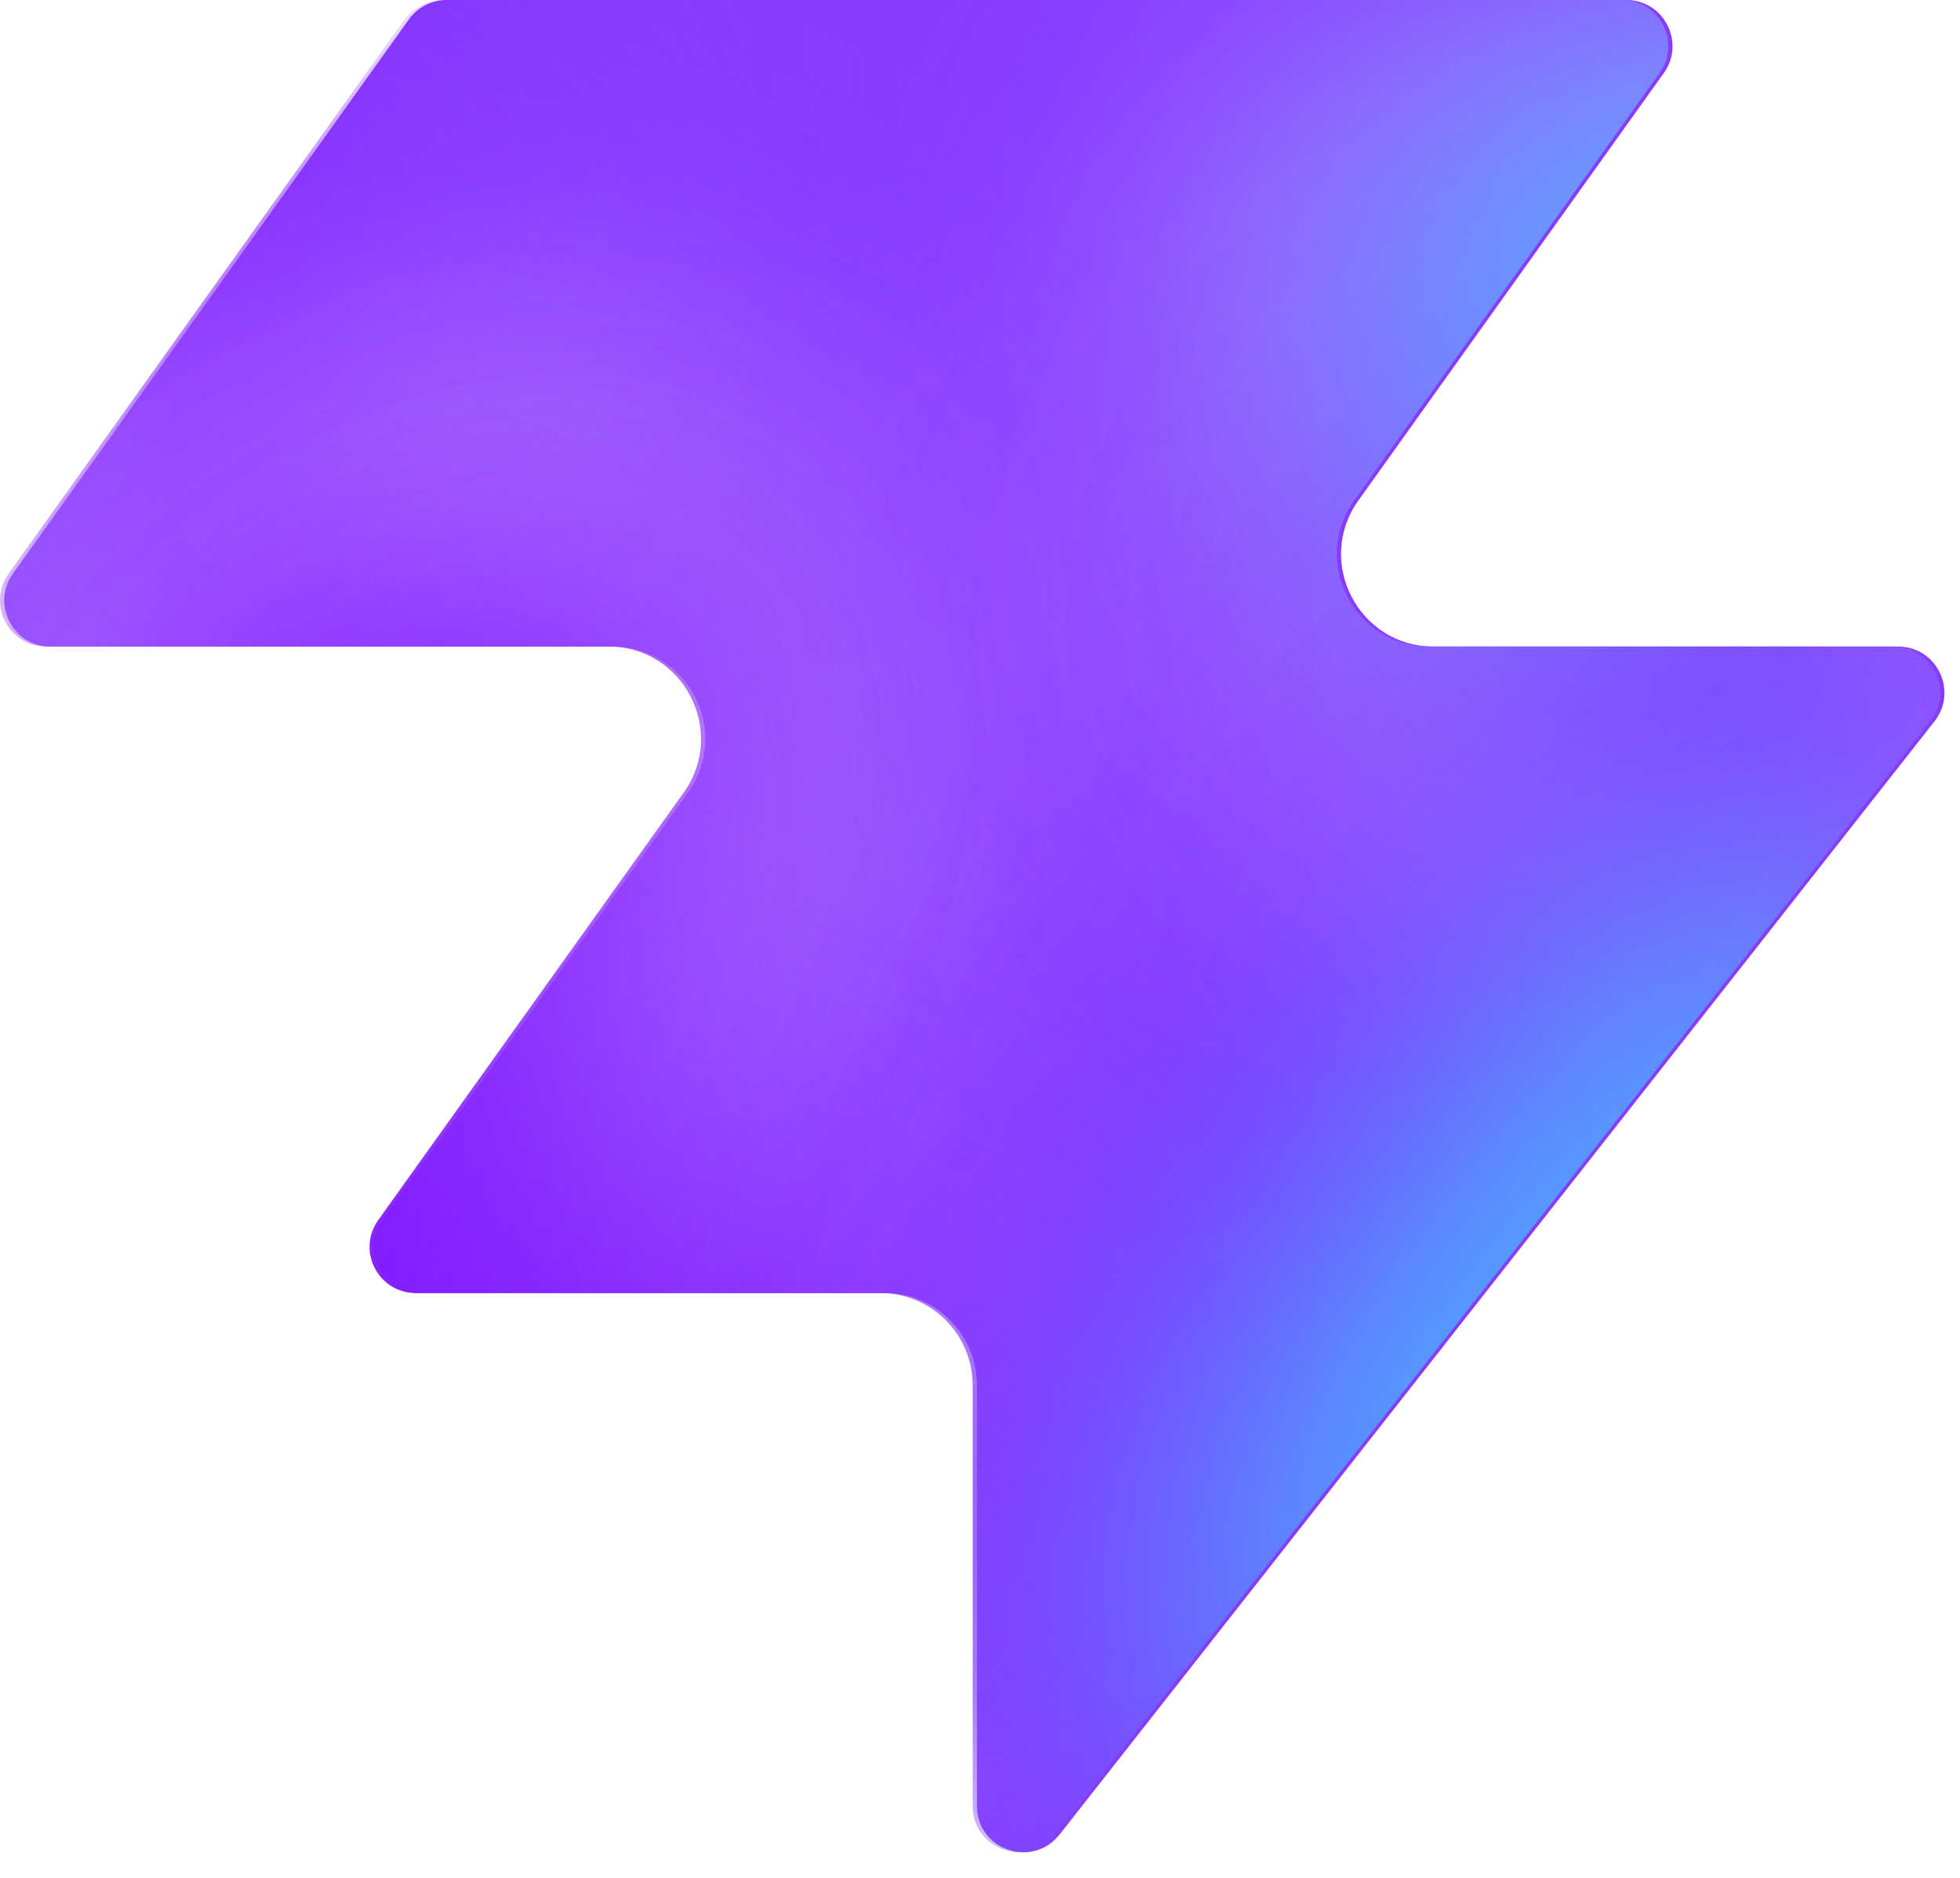
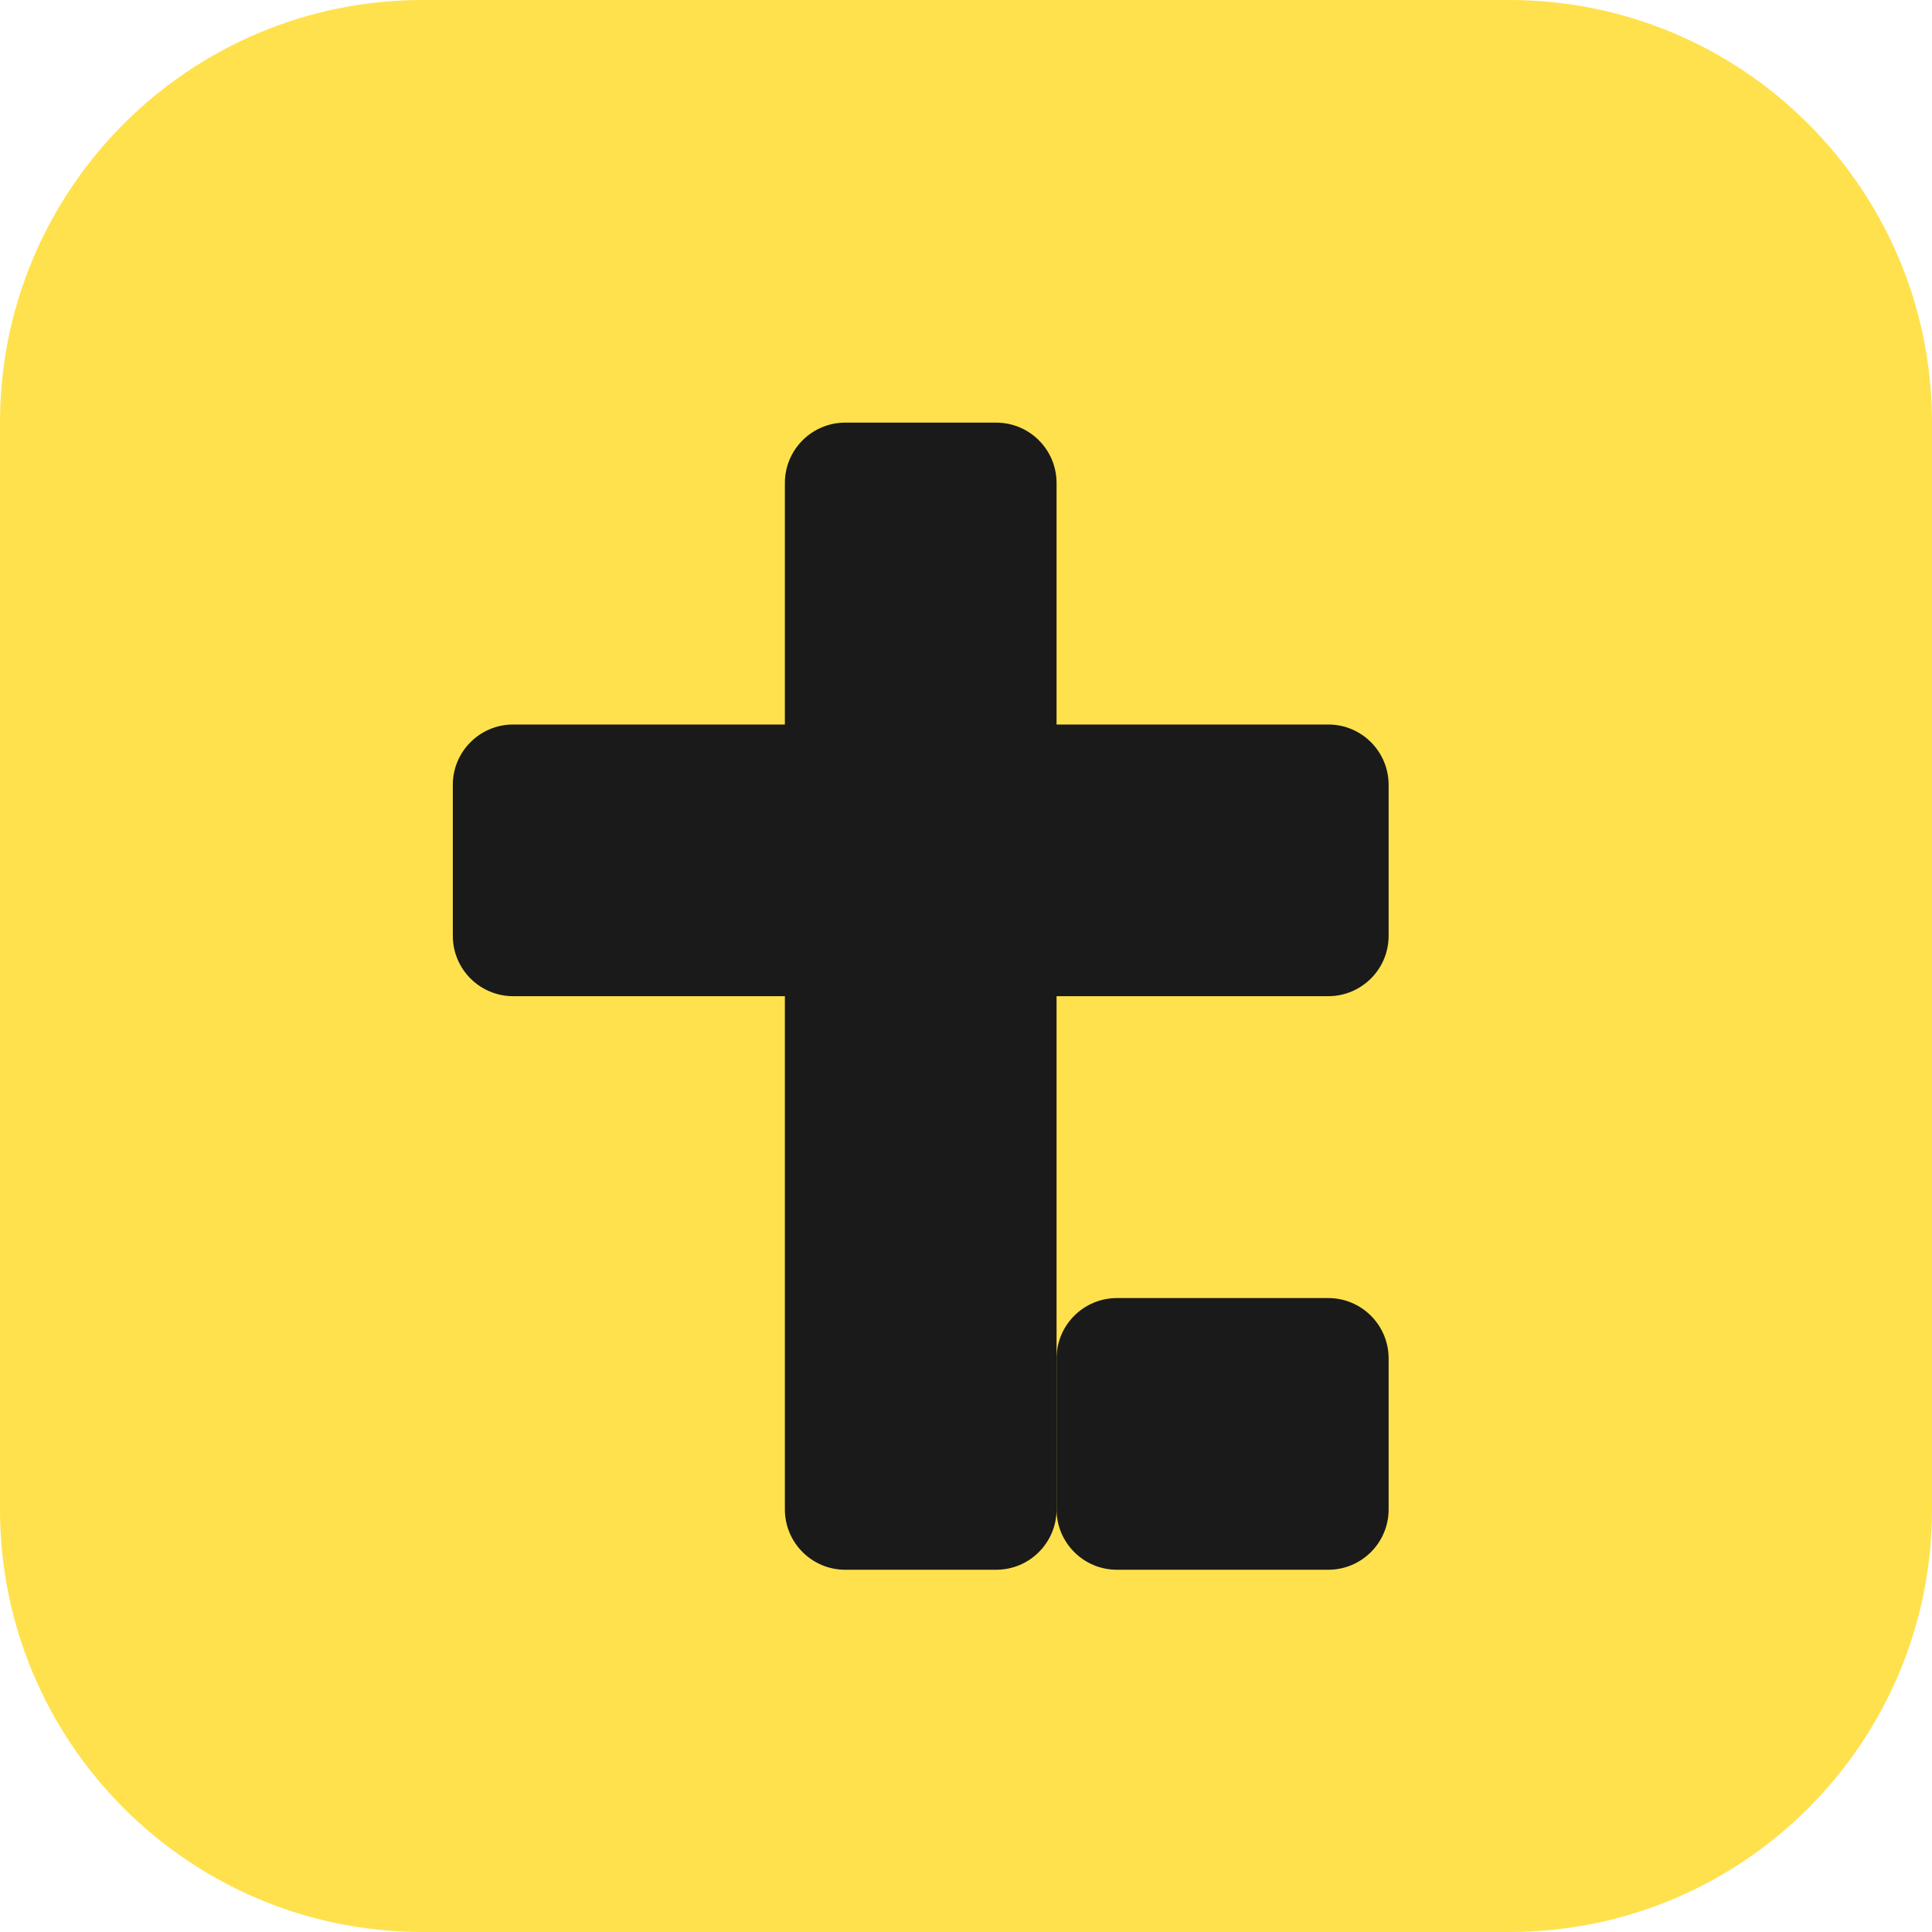
- <svg xmlns="http://www.w3.org/2000/svg" width="48" height="46" fill="none" viewBox="0 0 48 46">
-   <path fill="#863bff" d="M25.946 44.938c-.664.845-2.021.375-2.021-.698V33.937a2.26 2.26 0 0 0-2.262-2.262H10.287c-.92 0-1.456-1.04-.92-1.788l7.48-10.471c1.07-1.497 0-3.578-1.842-3.578H1.237c-.92 0-1.456-1.04-.92-1.788L10.013.474c.214-.297.556-.474.92-.474h28.894c.92 0 1.456 1.04.92 1.788l-7.48 10.471c-1.07 1.498 0 3.579 1.842 3.579h11.377c.943 0 1.473 1.088.89 1.83L25.947 44.94z" style="fill:#863bff;fill:color(display-p3 .525 .23 1);fill-opacity:1" />
-   <mask id="a" width="48" height="46" x="0" y="0" maskUnits="userSpaceOnUse" style="mask-type:alpha">
-     <path fill="#000" d="M25.842 44.938c-.664.844-2.021.375-2.021-.698V33.937a2.26 2.26 0 0 0-2.262-2.262H10.183c-.92 0-1.456-1.04-.92-1.788l7.48-10.471c1.07-1.498 0-3.579-1.842-3.579H1.133c-.92 0-1.456-1.04-.92-1.787L9.91.473c.214-.297.556-.474.92-.474h28.894c.92 0 1.456 1.04.92 1.788l-7.48 10.471c-1.07 1.498 0 3.578 1.842 3.578h11.377c.943 0 1.473 1.088.89 1.832L25.843 44.94z" style="fill:#000;fill-opacity:1" />
-   </mask>
-   <g mask="url(#a)">
-     <g filter="url(#b)">
-       <ellipse cx="5.508" cy="14.704" fill="#ede6ff" rx="5.508" ry="14.704" style="fill:#ede6ff;fill:color(display-p3 .927 .903 1);fill-opacity:1" transform="matrix(.00324 1 1 -.00324 -4.47 31.516)" />
-     </g>
-     <g filter="url(#c)">
-       <ellipse cx="10.399" cy="29.851" fill="#ede6ff" rx="10.399" ry="29.851" style="fill:#ede6ff;fill:color(display-p3 .927 .903 1);fill-opacity:1" transform="matrix(.00324 1 1 -.00324 -39.328 7.883)" />
-     </g>
-     <g filter="url(#d)">
-       <ellipse cx="5.508" cy="30.487" fill="#7e14ff" rx="5.508" ry="30.487" style="fill:#7e14ff;fill:color(display-p3 .492 .077 1);fill-opacity:1" transform="rotate(89.814 -25.913 -14.639)scale(1 -1)" />
-     </g>
-     <g filter="url(#e)">
-       <ellipse cx="5.508" cy="30.599" fill="#7e14ff" rx="5.508" ry="30.599" style="fill:#7e14ff;fill:color(display-p3 .492 .077 1);fill-opacity:1" transform="rotate(89.814 -32.644 -3.334)scale(1 -1)" />
-     </g>
-     <g filter="url(#f)">
-       <ellipse cx="5.508" cy="30.599" fill="#7e14ff" rx="5.508" ry="30.599" style="fill:#7e14ff;fill:color(display-p3 .492 .077 1);fill-opacity:1" transform="matrix(.00324 1 1 -.00324 -34.34 30.47)" />
-     </g>
-     <g filter="url(#g)">
-       <ellipse cx="14.072" cy="22.078" fill="#ede6ff" rx="14.072" ry="22.078" style="fill:#ede6ff;fill:color(display-p3 .927 .903 1);fill-opacity:1" transform="rotate(93.35 24.506 48.493)scale(-1 1)" />
-     </g>
-     <g filter="url(#h)">
-       <ellipse cx="3.47" cy="21.501" fill="#7e14ff" rx="3.47" ry="21.501" style="fill:#7e14ff;fill:color(display-p3 .492 .077 1);fill-opacity:1" transform="rotate(89.009 28.708 47.59)scale(-1 1)" />
-     </g>
-     <g filter="url(#i)">
-       <ellipse cx="3.47" cy="21.501" fill="#7e14ff" rx="3.47" ry="21.501" style="fill:#7e14ff;fill:color(display-p3 .492 .077 1);fill-opacity:1" transform="rotate(89.009 28.708 47.59)scale(-1 1)" />
-     </g>
-     <g filter="url(#j)">
-       <ellipse cx=".387" cy="8.972" fill="#7e14ff" rx="4.407" ry="29.108" style="fill:#7e14ff;fill:color(display-p3 .492 .077 1);fill-opacity:1" transform="rotate(39.51 .387 8.972)" />
-     </g>
-     <g filter="url(#k)">
-       <ellipse cx="47.523" cy="-6.092" fill="#7e14ff" rx="4.407" ry="29.108" style="fill:#7e14ff;fill:color(display-p3 .492 .077 1);fill-opacity:1" transform="rotate(37.892 47.523 -6.092)" />
-     </g>
-     <g filter="url(#l)">
-       <ellipse cx="41.412" cy="6.333" fill="#47bfff" rx="5.971" ry="9.665" style="fill:#47bfff;fill:color(display-p3 .28 .748 1);fill-opacity:1" transform="rotate(37.892 41.412 6.333)" />
-     </g>
-     <g filter="url(#m)">
-       <ellipse cx="-1.879" cy="38.332" fill="#7e14ff" rx="4.407" ry="29.108" style="fill:#7e14ff;fill:color(display-p3 .492 .077 1);fill-opacity:1" transform="rotate(37.892 -1.88 38.332)" />
-     </g>
-     <g filter="url(#n)">
-       <ellipse cx="-1.879" cy="38.332" fill="#7e14ff" rx="4.407" ry="29.108" style="fill:#7e14ff;fill:color(display-p3 .492 .077 1);fill-opacity:1" transform="rotate(37.892 -1.88 38.332)" />
-     </g>
-     <g filter="url(#o)">
-       <ellipse cx="35.651" cy="29.907" fill="#7e14ff" rx="4.407" ry="29.108" style="fill:#7e14ff;fill:color(display-p3 .492 .077 1);fill-opacity:1" transform="rotate(37.892 35.651 29.907)" />
-     </g>
-     <g filter="url(#p)">
-       <ellipse cx="38.418" cy="32.4" fill="#47bfff" rx="5.971" ry="15.297" style="fill:#47bfff;fill:color(display-p3 .28 .748 1);fill-opacity:1" transform="rotate(37.892 38.418 32.4)" />
-     </g>
-   </g>
-   <defs>
-     <filter id="b" width="60.045" height="41.654" x="-19.77" y="16.149" color-interpolation-filters="sRGB" filterUnits="userSpaceOnUse">
-       <feFlood flood-opacity="0" result="BackgroundImageFix" />
-       <feBlend in="SourceGraphic" in2="BackgroundImageFix" result="shape" />
-       <feGaussianBlur result="effect1_foregroundBlur_2002_17158" stdDeviation="7.659" />
-     </filter>
-     <filter id="c" width="90.34" height="51.437" x="-54.613" y="-7.533" color-interpolation-filters="sRGB" filterUnits="userSpaceOnUse">
-       <feFlood flood-opacity="0" result="BackgroundImageFix" />
-       <feBlend in="SourceGraphic" in2="BackgroundImageFix" result="shape" />
-       <feGaussianBlur result="effect1_foregroundBlur_2002_17158" stdDeviation="7.659" />
-     </filter>
-     <filter id="d" width="79.355" height="29.4" x="-49.64" y="2.03" color-interpolation-filters="sRGB" filterUnits="userSpaceOnUse">
-       <feFlood flood-opacity="0" result="BackgroundImageFix" />
-       <feBlend in="SourceGraphic" in2="BackgroundImageFix" result="shape" />
-       <feGaussianBlur result="effect1_foregroundBlur_2002_17158" stdDeviation="4.596" />
-     </filter>
-     <filter id="e" width="79.579" height="29.4" x="-45.045" y="20.029" color-interpolation-filters="sRGB" filterUnits="userSpaceOnUse">
-       <feFlood flood-opacity="0" result="BackgroundImageFix" />
-       <feBlend in="SourceGraphic" in2="BackgroundImageFix" result="shape" />
-       <feGaussianBlur result="effect1_foregroundBlur_2002_17158" stdDeviation="4.596" />
-     </filter>
-     <filter id="f" width="79.579" height="29.4" x="-43.513" y="21.178" color-interpolation-filters="sRGB" filterUnits="userSpaceOnUse">
-       <feFlood flood-opacity="0" result="BackgroundImageFix" />
-       <feBlend in="SourceGraphic" in2="BackgroundImageFix" result="shape" />
-       <feGaussianBlur result="effect1_foregroundBlur_2002_17158" stdDeviation="4.596" />
-     </filter>
-     <filter id="g" width="74.749" height="58.852" x="15.756" y="-17.901" color-interpolation-filters="sRGB" filterUnits="userSpaceOnUse">
-       <feFlood flood-opacity="0" result="BackgroundImageFix" />
-       <feBlend in="SourceGraphic" in2="BackgroundImageFix" result="shape" />
-       <feGaussianBlur result="effect1_foregroundBlur_2002_17158" stdDeviation="7.659" />
-     </filter>
-     <filter id="h" width="61.377" height="25.362" x="23.548" y="2.284" color-interpolation-filters="sRGB" filterUnits="userSpaceOnUse">
-       <feFlood flood-opacity="0" result="BackgroundImageFix" />
-       <feBlend in="SourceGraphic" in2="BackgroundImageFix" result="shape" />
-       <feGaussianBlur result="effect1_foregroundBlur_2002_17158" stdDeviation="4.596" />
-     </filter>
-     <filter id="i" width="61.377" height="25.362" x="23.548" y="2.284" color-interpolation-filters="sRGB" filterUnits="userSpaceOnUse">
-       <feFlood flood-opacity="0" result="BackgroundImageFix" />
-       <feBlend in="SourceGraphic" in2="BackgroundImageFix" result="shape" />
-       <feGaussianBlur result="effect1_foregroundBlur_2002_17158" stdDeviation="4.596" />
-     </filter>
-     <filter id="j" width="56.045" height="63.649" x="-27.636" y="-22.853" color-interpolation-filters="sRGB" filterUnits="userSpaceOnUse">
-       <feFlood flood-opacity="0" result="BackgroundImageFix" />
-       <feBlend in="SourceGraphic" in2="BackgroundImageFix" result="shape" />
-       <feGaussianBlur result="effect1_foregroundBlur_2002_17158" stdDeviation="4.596" />
-     </filter>
-     <filter id="k" width="54.814" height="64.646" x="20.116" y="-38.415" color-interpolation-filters="sRGB" filterUnits="userSpaceOnUse">
-       <feFlood flood-opacity="0" result="BackgroundImageFix" />
-       <feBlend in="SourceGraphic" in2="BackgroundImageFix" result="shape" />
-       <feGaussianBlur result="effect1_foregroundBlur_2002_17158" stdDeviation="4.596" />
-     </filter>
-     <filter id="l" width="33.541" height="35.313" x="24.641" y="-11.323" color-interpolation-filters="sRGB" filterUnits="userSpaceOnUse">
-       <feFlood flood-opacity="0" result="BackgroundImageFix" />
-       <feBlend in="SourceGraphic" in2="BackgroundImageFix" result="shape" />
-       <feGaussianBlur result="effect1_foregroundBlur_2002_17158" stdDeviation="4.596" />
-     </filter>
-     <filter id="m" width="54.814" height="64.646" x="-29.286" y="6.009" color-interpolation-filters="sRGB" filterUnits="userSpaceOnUse">
-       <feFlood flood-opacity="0" result="BackgroundImageFix" />
-       <feBlend in="SourceGraphic" in2="BackgroundImageFix" result="shape" />
-       <feGaussianBlur result="effect1_foregroundBlur_2002_17158" stdDeviation="4.596" />
-     </filter>
-     <filter id="n" width="54.814" height="64.646" x="-29.286" y="6.009" color-interpolation-filters="sRGB" filterUnits="userSpaceOnUse">
-       <feFlood flood-opacity="0" result="BackgroundImageFix" />
-       <feBlend in="SourceGraphic" in2="BackgroundImageFix" result="shape" />
-       <feGaussianBlur result="effect1_foregroundBlur_2002_17158" stdDeviation="4.596" />
-     </filter>
-     <filter id="o" width="54.814" height="64.646" x="8.244" y="-2.416" color-interpolation-filters="sRGB" filterUnits="userSpaceOnUse">
-       <feFlood flood-opacity="0" result="BackgroundImageFix" />
-       <feBlend in="SourceGraphic" in2="BackgroundImageFix" result="shape" />
-       <feGaussianBlur result="effect1_foregroundBlur_2002_17158" stdDeviation="4.596" />
-     </filter>
-     <filter id="p" width="39.409" height="43.623" x="18.713" y="10.588" color-interpolation-filters="sRGB" filterUnits="userSpaceOnUse">
-       <feFlood flood-opacity="0" result="BackgroundImageFix" />
-       <feBlend in="SourceGraphic" in2="BackgroundImageFix" result="shape" />
-       <feGaussianBlur result="effect1_foregroundBlur_2002_17158" stdDeviation="4.596" />
-     </filter>
-   </defs>
+ <svg xmlns="http://www.w3.org/2000/svg" viewBox="0 0 64 64">
+   <rect width="64" height="64" rx="14" fill="#FFE14D" />
+   <rect x="26" y="14" width="9" height="38" rx="2" fill="#1A1A1A" />
+   <rect x="15" y="24" width="31" height="9" rx="2" fill="#1A1A1A" />
+   <rect x="35" y="43" width="11" height="9" rx="2" fill="#1A1A1A" />
</svg>
